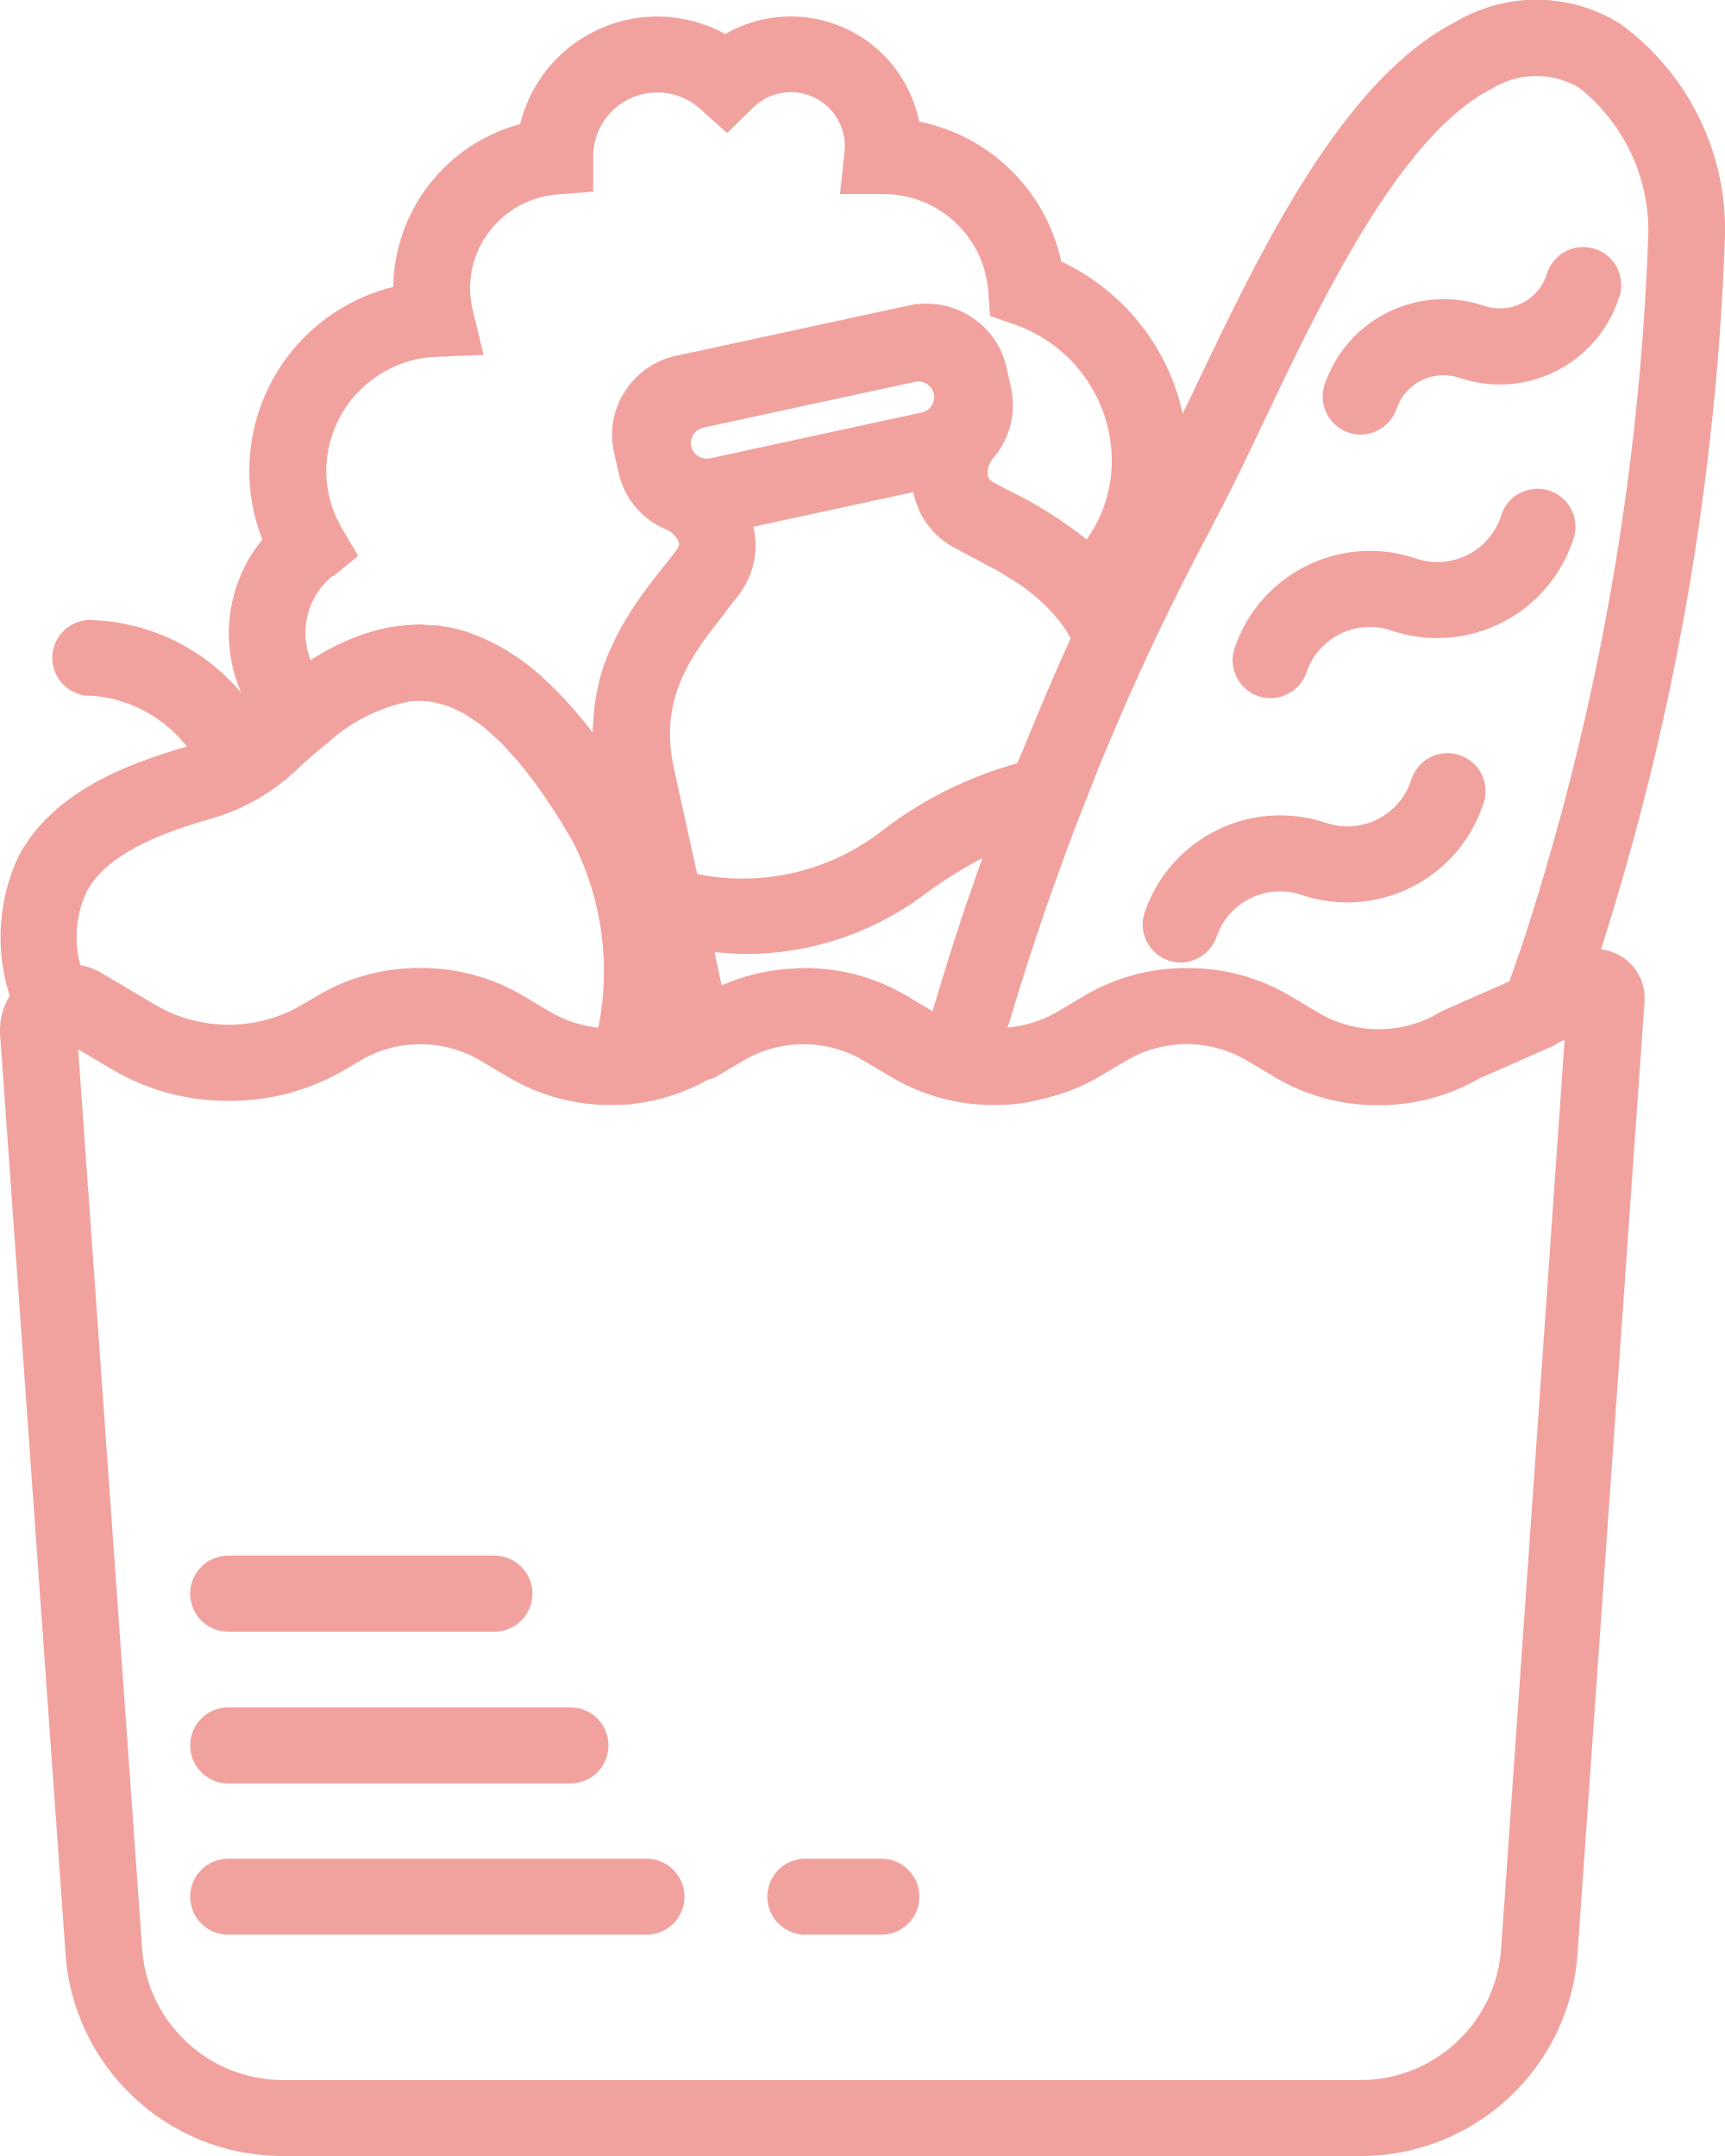
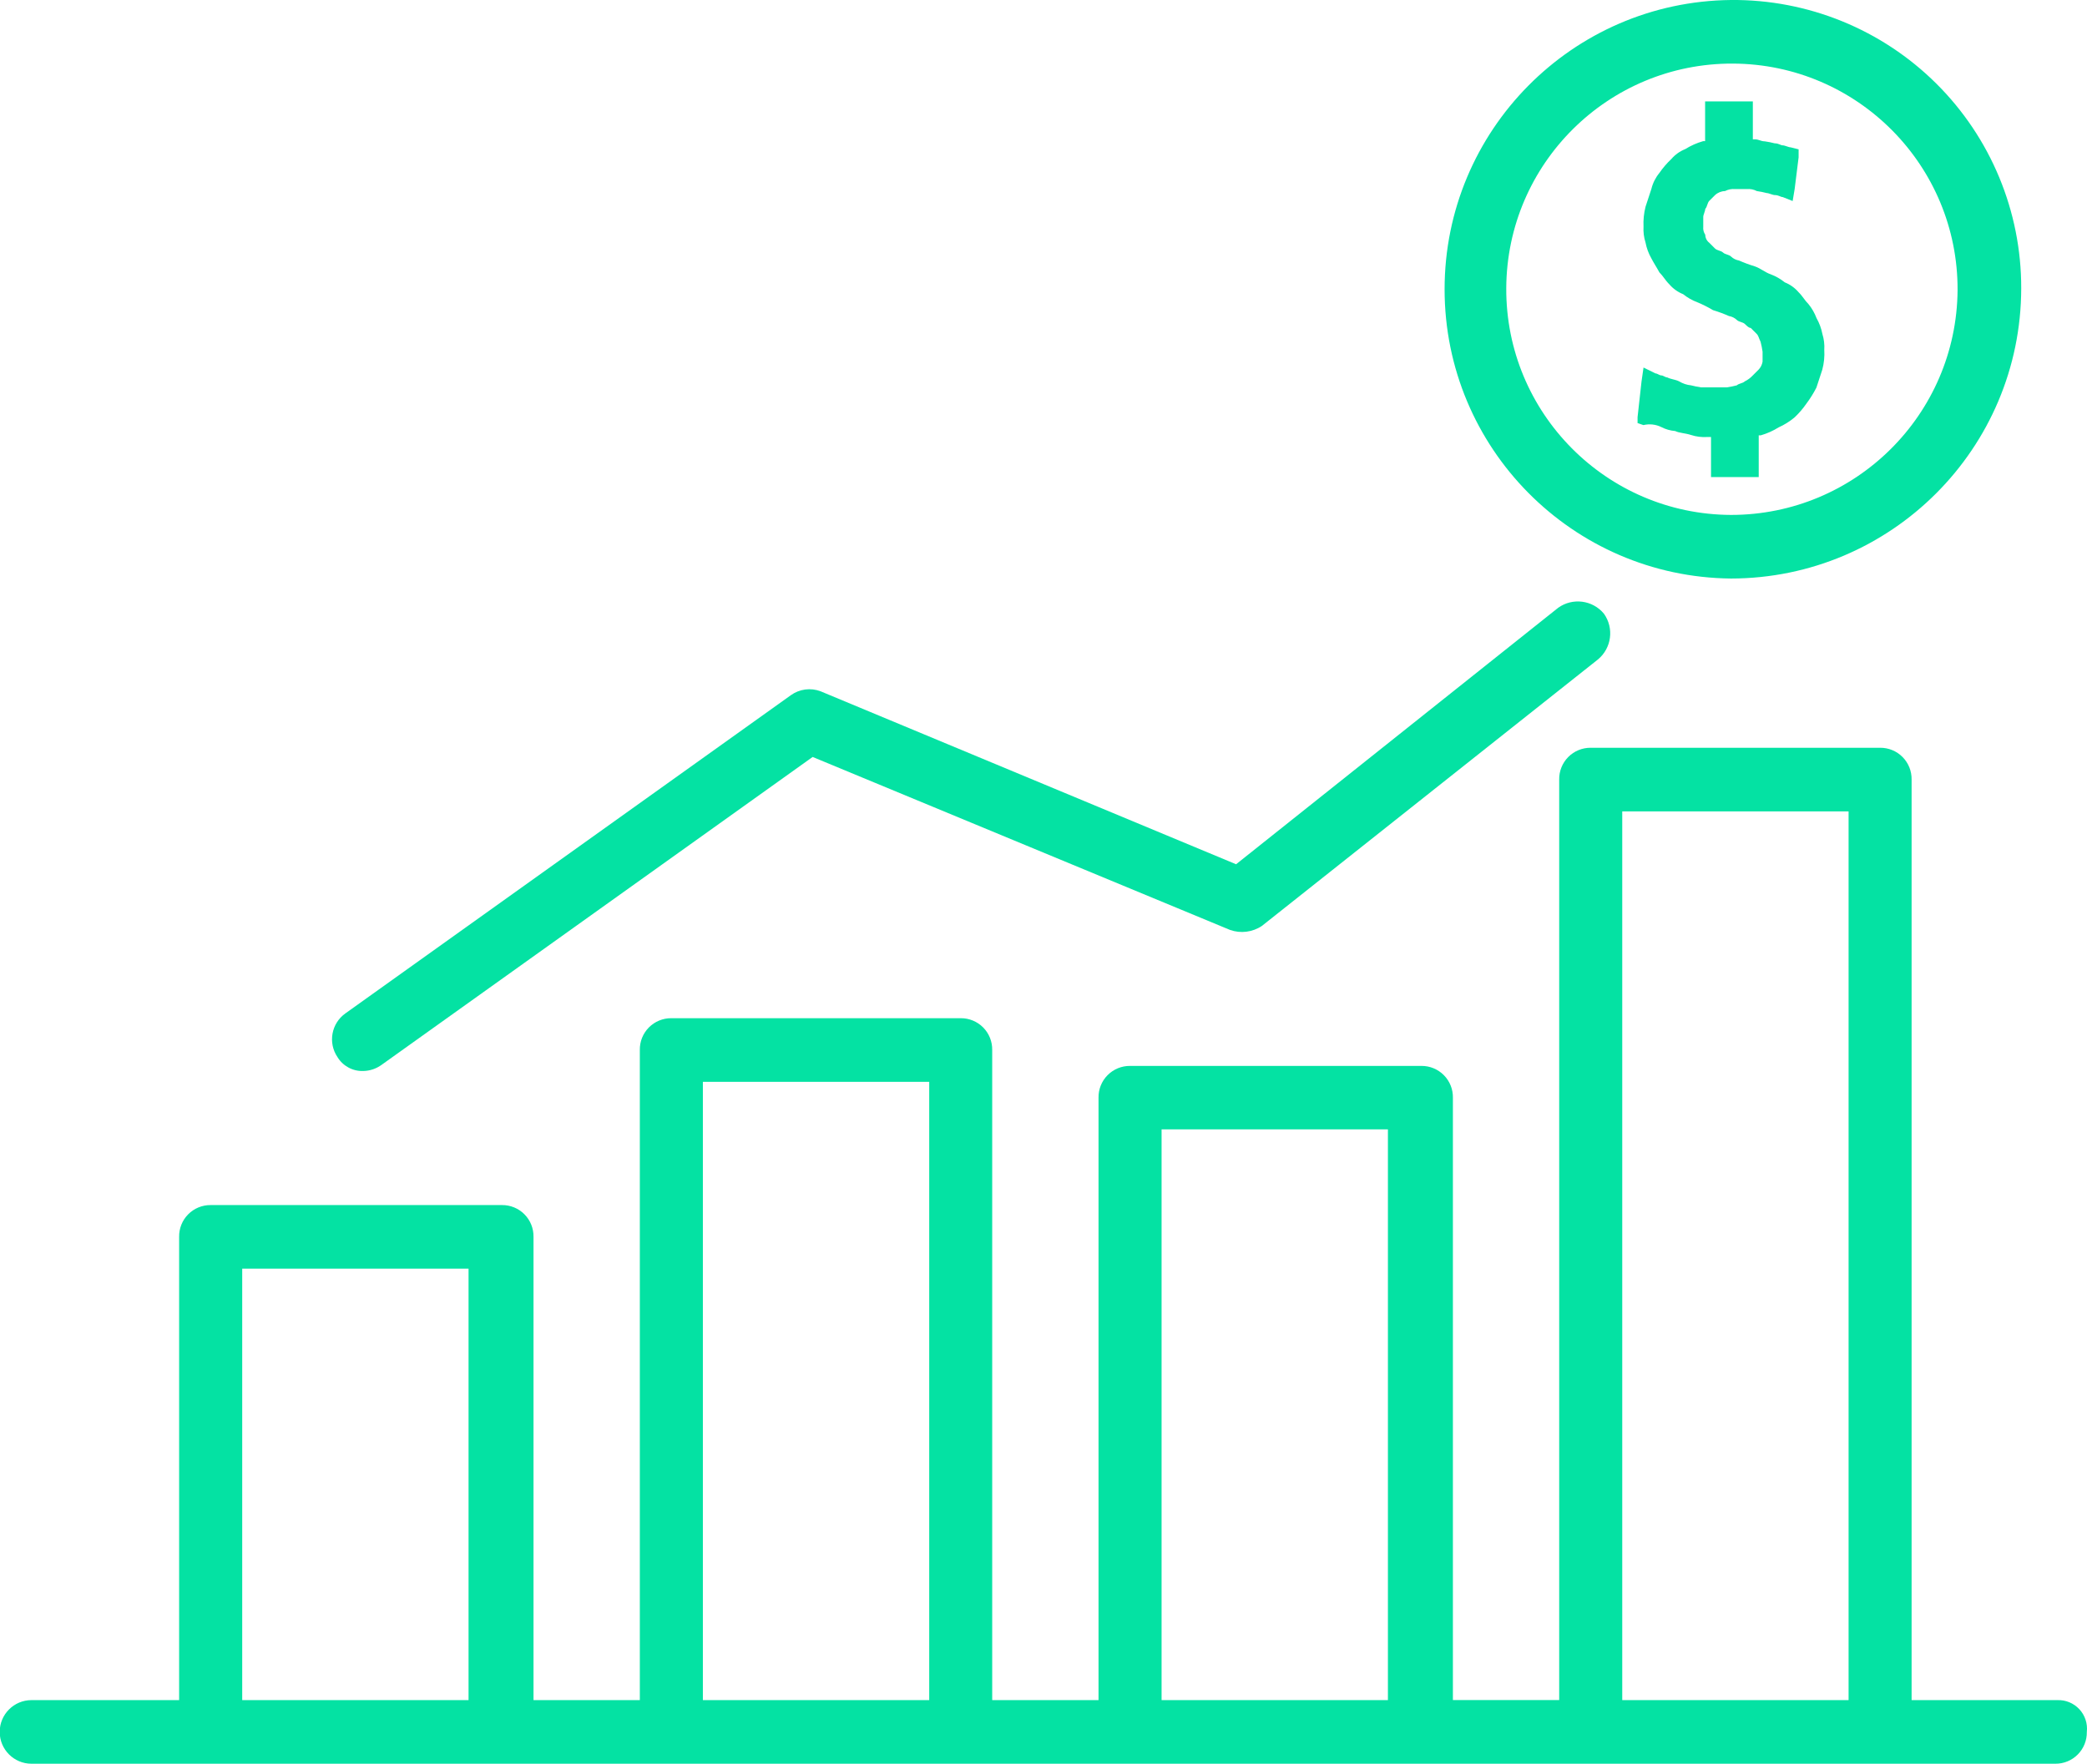
- <svg xmlns="http://www.w3.org/2000/svg" width="48" height="60" viewBox="0 0 48 60">
-   <g id="pf4" transform="translate(0 0)">
-     <path id="Path_2917" data-name="Path 2917" d="M268.171,185.088a1.058,1.058,0,0,0,1.341-.662,1.866,1.866,0,0,1,2.361-1.164,3.984,3.984,0,0,0,5.045-2.489,1.058,1.058,0,1,0-2-.68,1.864,1.864,0,0,1-2.362,1.164,3.989,3.989,0,0,0-5.045,2.489A1.06,1.06,0,0,0,268.171,185.088Zm0,0" transform="translate(-235.659 -158.358)" fill="#f2a29e" />
-     <path id="Path_2918" data-name="Path 2918" d="M289.49,122.286a1.058,1.058,0,0,0,1.341-.662,1.86,1.86,0,0,1,2.362-1.164,3.984,3.984,0,0,0,5.045-2.49,1.058,1.058,0,1,0-2-.68,1.862,1.862,0,0,1-2.361,1.165,3.976,3.976,0,0,0-5.045,2.489A1.057,1.057,0,0,0,289.49,122.286Zm0,0" transform="translate(-254.476 -102.912)" fill="#f2a29e" />
-     <path id="Path_2919" data-name="Path 2919" d="M310.8,64.1a1.059,1.059,0,0,0,1.343-.663,1.377,1.377,0,0,1,1.744-.86,3.489,3.489,0,0,0,4.429-2.183,1.058,1.058,0,1,0-2-.68,1.372,1.372,0,0,1-1.745.858,3.5,3.5,0,0,0-4.428,2.184A1.06,1.06,0,0,0,310.8,64.1Zm0,0" transform="translate(-273.281 -52.063)" fill="#f2a29e" />
-     <path id="Path_2920" data-name="Path 2920" d="M45.158,26.644a1.4,1.4,0,0,0-.608-.225A73.646,73.646,0,0,0,48,6.56,7.08,7.08,0,0,0,45.071.652,4.411,4.411,0,0,0,40.517.6c-3.186,1.627-5.464,6.414-7.295,10.261l-.311.652a6.128,6.128,0,0,0-3.38-4.236,5.062,5.062,0,0,0-3.955-3.893,3.265,3.265,0,0,0-.081-.326A3.645,3.645,0,0,0,20.179.946a3.925,3.925,0,0,0-5.706,2.508,4.764,4.764,0,0,0-3.531,4.53A5.267,5.267,0,0,0,7.3,15.015a4.123,4.123,0,0,0-.933,2.617,4.07,4.07,0,0,0,.348,1.651,5.689,5.689,0,0,0-4.249-2.03A1.056,1.056,0,0,0,2.5,19.364c.036,0,.069,0,.1,0a3.715,3.715,0,0,1,2.6,1.414c-1.692.483-3.731,1.268-4.682,3.045A5.326,5.326,0,0,0,.27,27.713,1.82,1.82,0,0,0,0,28.751L1.818,54.29A6.049,6.049,0,0,0,7.888,60H37.83A6.044,6.044,0,0,0,43.9,54.309L45.76,27.882c0-.006,0-.012,0-.019a1.365,1.365,0,0,0-.6-1.219ZM33.781,14.536c.423-.78.883-1.748,1.371-2.773,1.6-3.371,3.8-7.986,6.343-9.284a2.344,2.344,0,0,1,2.443-.04,5.079,5.079,0,0,1,1.928,4.066,71.668,71.668,0,0,1-3.425,19.528c-.069.221-.223.666-.442,1.278l-1.818.8a1.056,1.056,0,0,0-.115.06,3.3,3.3,0,0,1-3.4,0l-.76-.452a5.548,5.548,0,0,0-2.836-.779l-.036,0a5.539,5.539,0,0,0-2.872.777l-.759.452a3.372,3.372,0,0,1-1.366.427c.027-.092.058-.182.086-.272.292-.983.606-1.952.934-2.914.125-.366.255-.729.385-1.091.274-.764.561-1.517.858-2.266.132-.335.261-.672.4-1a70.231,70.231,0,0,1,3.086-6.513Zm-13.6,2.5c.124-.158.246-.312.362-.462a.006.006,0,0,1,0,0,2.6,2.6,0,0,0,.22-.341,2.241,2.241,0,0,0,.2-1.574l4.452-.964a2.223,2.223,0,0,0,1.165,1.561c.162.089.332.177.507.269.144.075.288.153.433.231.069.037.14.074.209.112.127.07.25.149.373.226.106.065.21.131.313.2.118.081.232.171.345.262s.194.168.288.258a4.255,4.255,0,0,1,.295.308,3.628,3.628,0,0,1,.451.638c-.452.988-.878,2-1.289,3.013-.064.157-.132.311-.2.468a10.933,10.933,0,0,0-3.694,1.826A6.326,6.326,0,0,1,19.4,24.323l-.647-2.934c-.439-1.984.513-3.186,1.434-4.348Zm5.289-6.412a.466.466,0,0,1,.083-.008.448.448,0,0,1,.434.343.425.425,0,0,1-.062.329.435.435,0,0,1-.274.19l-5.892,1.277a.447.447,0,0,1-.525-.334.443.443,0,0,1,.337-.52l3.131-.678ZM22.026,26.96c-.081.005-.163.007-.244.016a5.519,5.519,0,0,0-1.7.446l-.2-.924c.308.025.614.051.9.051a8.3,8.3,0,0,0,5.079-1.761,13.063,13.063,0,0,1,1.478-.911c-.1.276-.2.55-.29.827-.068.2-.142.394-.208.593q-.47,1.41-.891,2.843l-.709-.42a5.546,5.546,0,0,0-2.835-.78l-.039,0c-.113,0-.225.011-.337.017ZM9.267,16.041l.7-.57L9.513,14.7a3.155,3.155,0,0,1-.434-1.59A3.188,3.188,0,0,1,12.16,9.93l1.295-.054-.3-1.248a2.591,2.591,0,0,1-.077-.61,2.639,2.639,0,0,1,2.443-2.609l.986-.074V4.284a1.784,1.784,0,0,1,2.98-1.25l.748.668L20.95,3a1.5,1.5,0,0,1,2.5.657,1.368,1.368,0,0,1,.05.561L23.374,5.4h1.2A2.925,2.925,0,0,1,27.5,8.1l.048.694.662.23a4.027,4.027,0,0,1,2.726,3.889,3.785,3.785,0,0,1-.7,2.1A11.3,11.3,0,0,0,28.1,13.666c-.167-.088-.329-.172-.492-.262a.23.23,0,0,1-.121-.181.6.6,0,0,1,.148-.469,2.251,2.251,0,0,0,.5-1.95l-.129-.582a2.236,2.236,0,0,0-1-1.414A2.275,2.275,0,0,0,25.3,8.5l-.286.062h-.009l-3.131.678-3.055.66a2.256,2.256,0,0,0-1.427.985,2.215,2.215,0,0,0-.308,1.695l.064.287v0s0,0,0,0l.063.286a2.251,2.251,0,0,0,1.319,1.581.642.642,0,0,1,.353.341c.028.078.012.118-.05.22h0c-.105.141-.22.283-.336.43s-.239.3-.363.464c-.042.054-.081.109-.123.164-.089.119-.177.241-.265.368-.048.069-.094.14-.141.211-.081.124-.159.251-.236.382-.044.076-.088.151-.131.23-.08.148-.153.3-.224.462-.031.067-.064.132-.092.2a5.747,5.747,0,0,0-.243.724c-.011.04-.015.083-.025.125a5.712,5.712,0,0,0-.12.671c-.01.093-.012.19-.019.286-.009.125-.025.243-.025.373l-.013-.016c-.015-.019-.03-.036-.044-.055-.185-.242-.371-.465-.558-.676-.059-.066-.118-.13-.178-.194q-.235-.251-.472-.473c-.051-.048-.1-.1-.154-.146a7.384,7.384,0,0,0-.6-.482c-.056-.04-.114-.074-.171-.112-.152-.1-.3-.194-.457-.276-.074-.04-.148-.079-.224-.115a4.773,4.773,0,0,0-.48-.2c-.053-.019-.107-.044-.16-.061a4.421,4.421,0,0,0-.528-.132c-.02,0-.041,0-.061-.005-.036-.006-.071-.02-.108-.026-.124-.018-.241-.011-.363-.019-.085-.005-.169-.023-.255-.023-.025,0-.052.006-.079.006a4.373,4.373,0,0,0-.486.041c-.08.011-.16.017-.24.032a5.058,5.058,0,0,0-.615.154c-.031.01-.061.017-.092.027a6.728,6.728,0,0,0-1.506.736,1.994,1.994,0,0,1-.148-.756,2.05,2.05,0,0,1,.762-1.59ZM2.414,24.808c.451-.841,1.547-1.484,3.449-2.022a5.772,5.772,0,0,0,2.385-1.355c.3-.288.589-.532.864-.753a4.764,4.764,0,0,1,2.272-1.154l.045-.005a2.188,2.188,0,0,1,.618.018c.052.01.105.027.159.041a2.222,2.222,0,0,1,.3.088c.064.024.128.061.193.091.092.044.185.085.277.141.073.043.145.1.217.149s.173.115.26.185.162.142.243.215.162.14.243.221.18.194.271.295c.074.081.147.156.222.244.1.12.2.257.306.39.065.085.129.161.194.25.117.161.234.339.351.516.051.078.1.148.154.228q.255.4.512.847a7.949,7.949,0,0,1,.7,5.162c-.057-.005-.112-.014-.169-.022a3.332,3.332,0,0,1-1.154-.409l-.761-.452a5.546,5.546,0,0,0-2.835-.779l-.036,0a5.539,5.539,0,0,0-2.872.777l-.37.22a4.045,4.045,0,0,1-4.183,0l-1.435-.853h0a1.833,1.833,0,0,0-.6-.225,3.007,3.007,0,0,1,.18-2.049Zm39.36,29.373a3.927,3.927,0,0,1-3.94,3.706H7.892A3.931,3.931,0,0,1,3.95,54.161L2.175,29.2l.928.552a6.313,6.313,0,0,0,3.262.885,6.3,6.3,0,0,0,3.261-.885l.37-.22a3.3,3.3,0,0,1,3.4,0l.761.452a5.53,5.53,0,0,0,3.13.758c.1,0,.192,0,.289-.012.012,0,.023-.008.035-.009a5.517,5.517,0,0,0,2.1-.68,1.039,1.039,0,0,0,.186-.057l.761-.452a3.3,3.3,0,0,1,3.4,0l.761.452a5.553,5.553,0,0,0,2.609.764c.018,0,.037,0,.055,0a5.474,5.474,0,0,0,.932-.043c.177-.022.349-.066.523-.106.084-.02.169-.038.252-.062a5.493,5.493,0,0,0,1.369-.556l.761-.452a3.3,3.3,0,0,1,3.4,0l.761.452a5.551,5.551,0,0,0,2.857.775c.016,0,.033,0,.049,0a5.549,5.549,0,0,0,2.776-.743l2.093-.921a1.1,1.1,0,0,0,.118-.083l.163-.072Zm0,0" transform="translate(0)" fill="#f2a29e" />
-     <path id="Path_2921" data-name="Path 2921" d="M46.12,371.57h7.407a1.058,1.058,0,1,0,0-2.117H46.12a1.058,1.058,0,0,0,0,2.117Zm0,0" transform="translate(-39.77 -326.161)" fill="#f2a29e" />
-     <path id="Path_2922" data-name="Path 2922" d="M46.12,407.613h9.523a1.058,1.058,0,1,0,0-2.117H46.12a1.058,1.058,0,0,0,0,2.117Zm0,0" transform="translate(-39.77 -357.981)" fill="#f2a29e" />
-     <path id="Path_2923" data-name="Path 2923" d="M57.76,441.539H46.121a1.058,1.058,0,0,0,0,2.116H57.76a1.058,1.058,0,1,0,0-2.116Zm0,0" transform="translate(-39.771 -389.813)" fill="#f2a29e" />
-     <path id="Path_2924" data-name="Path 2924" d="M183.389,441.539h-2.116a1.058,1.058,0,1,0,0,2.116h2.116a1.058,1.058,0,1,0,0-2.116Zm0,0" transform="translate(-158.864 -389.813)" fill="#f2a29e" />
+ <svg xmlns="http://www.w3.org/2000/svg" width="71" height="60" viewBox="0 0 71 60">
+   <g id="pf5" transform="translate(0 -34.019)">
+     <g id="Group_868" data-name="Group 868" transform="translate(49.08 34.019)">
+       <g id="Group_867" data-name="Group 867" transform="translate(0 0)">
+         <path id="Path_2925" data-name="Path 2925" d="M304.207,34.019a9.841,9.841,0,0,0,0,19.681,9.886,9.886,0,0,0,9.875-9.875A9.786,9.786,0,0,0,304.207,34.019Zm0,17.517a7.677,7.677,0,1,1,7.71-7.643A7.707,7.707,0,0,1,304.207,51.536Z" transform="translate(-294.4 -34.019)" fill="#04e2a3" />
+       </g>
+     </g>
+     <g id="Group_870" data-name="Group 870" transform="translate(55.708 37.468)">
+       <g id="Group_869" data-name="Group 869">
+         <path id="Path_2926" data-name="Path 2926" d="M339.89,62.332a1.767,1.767,0,0,0-.2-.541,1.7,1.7,0,0,0-.271-.473c-.135-.135-.2-.271-.338-.406a1.213,1.213,0,0,0-.473-.338,1.7,1.7,0,0,0-.473-.271c-.2-.068-.338-.2-.541-.271a4.661,4.661,0,0,1-.541-.2.513.513,0,0,1-.271-.135c-.068-.068-.2-.068-.271-.135s-.2-.068-.271-.135l-.2-.2a.351.351,0,0,1-.135-.271.407.407,0,0,1-.068-.271v-.338c0-.068.068-.2.068-.271.068-.068.068-.2.135-.271l.2-.2a.517.517,0,0,1,.338-.135.61.61,0,0,1,.338-.068h.406a.61.61,0,0,1,.338.068,2.928,2.928,0,0,1,.338.068c.068,0,.2.068.271.068.135,0,.2.068.271.068l.338.135.068-.406.135-1.082v-.271l-.271-.068c-.068,0-.2-.068-.271-.068s-.135-.068-.271-.068a2.93,2.93,0,0,0-.338-.068c-.135,0-.2-.068-.338-.068h-.068V54.419H335.9v1.353h-.068a2.4,2.4,0,0,0-.609.271,1.213,1.213,0,0,0-.473.338,2.939,2.939,0,0,0-.406.473,1.359,1.359,0,0,0-.271.541l-.2.609a2.3,2.3,0,0,0-.068.676,1.489,1.489,0,0,0,.068.541,1.767,1.767,0,0,0,.2.541c.068.135.2.338.271.473.135.135.2.271.338.406a1.213,1.213,0,0,0,.473.338,1.7,1.7,0,0,0,.473.271,4.016,4.016,0,0,1,.541.271,4.66,4.66,0,0,1,.541.2.513.513,0,0,1,.271.135c.068.068.2.068.271.135s.135.135.2.135l.2.2c.068.068.068.135.135.271a2.929,2.929,0,0,1,.068.338v.338a.513.513,0,0,1-.135.271l-.2.2a.933.933,0,0,1-.271.2c-.068.068-.2.068-.271.135a2.93,2.93,0,0,1-.338.068h-.879a2.93,2.93,0,0,1-.338-.068.961.961,0,0,1-.406-.135c-.135-.068-.271-.068-.406-.135-.068,0-.135-.068-.2-.068s-.135-.068-.2-.068l-.406-.2-.068.473-.135,1.217v.2l.2.068a.9.9,0,0,1,.609.068,1.254,1.254,0,0,0,.473.135c.135.068.338.068.541.135a1.489,1.489,0,0,0,.541.068h.135V67.2h1.623v-1.42h.068a2.4,2.4,0,0,0,.609-.271,2.373,2.373,0,0,0,.541-.338,2.941,2.941,0,0,0,.406-.473,3.778,3.778,0,0,0,.338-.541l.2-.609a2.085,2.085,0,0,0,.068-.676A1.489,1.489,0,0,0,339.89,62.332Z" transform="translate(-333.6 -54.419)" fill="#04e2a3" />
+       </g>
+     </g>
+     <g id="Group_872" data-name="Group 872" transform="translate(11.294 54.481)">
+       <g id="Group_871" data-name="Group 871">
+         <path id="Path_2927" data-name="Path 2927" d="M111.76,155.983a1.152,1.152,0,0,0-1.556-.2l-10.957,8.725-14.135-5.884a1.079,1.079,0,0,0-1.015.135l-15.15,10.821a1.081,1.081,0,0,0-.271,1.488.986.986,0,0,0,.879.473,1.091,1.091,0,0,0,.609-.2l14.677-10.483,14.2,5.884a1.217,1.217,0,0,0,1.082-.135l11.43-9.063A1.152,1.152,0,0,0,111.76,155.983Z" transform="translate(-68.489 -155.569)" fill="#04e2a3" />
+       </g>
+     </g>
+     <g id="Group_874" data-name="Group 874" transform="translate(0 59.458)">
+       <g id="Group_873" data-name="Group 873" transform="translate(0)">
+         <path id="Path_2928" data-name="Path 2928" d="M69.989,218.016H65.033V186.7a1.063,1.063,0,0,0-1.072-1.082H54.116a1.063,1.063,0,0,0-1.072,1.082v31.314H49.428V197.523a1.063,1.063,0,0,0-1.072-1.082H38.444a1.063,1.063,0,0,0-1.072,1.082v20.493H33.755V195.9a1.063,1.063,0,0,0-1.072-1.082H22.839a1.063,1.063,0,0,0-1.072,1.082v22.116H18.15V202.257a1.063,1.063,0,0,0-1.072-1.082H7.166a1.063,1.063,0,0,0-1.072,1.082v15.759H1.072a1.082,1.082,0,0,0,0,2.164h68.85a1.063,1.063,0,0,0,1.072-1.082A.973.973,0,0,0,69.989,218.016Zm-54.049,0h-7.7V203.339h7.7Zm15.672,0h-7.7V196.982h7.7Zm15.605,0h-7.7V198.6h7.7Zm15.672,0h-7.7V187.783h7.7Z" transform="translate(0 -185.619)" fill="#04e2a3" />
+       </g>
+     </g>
  </g>
</svg>
